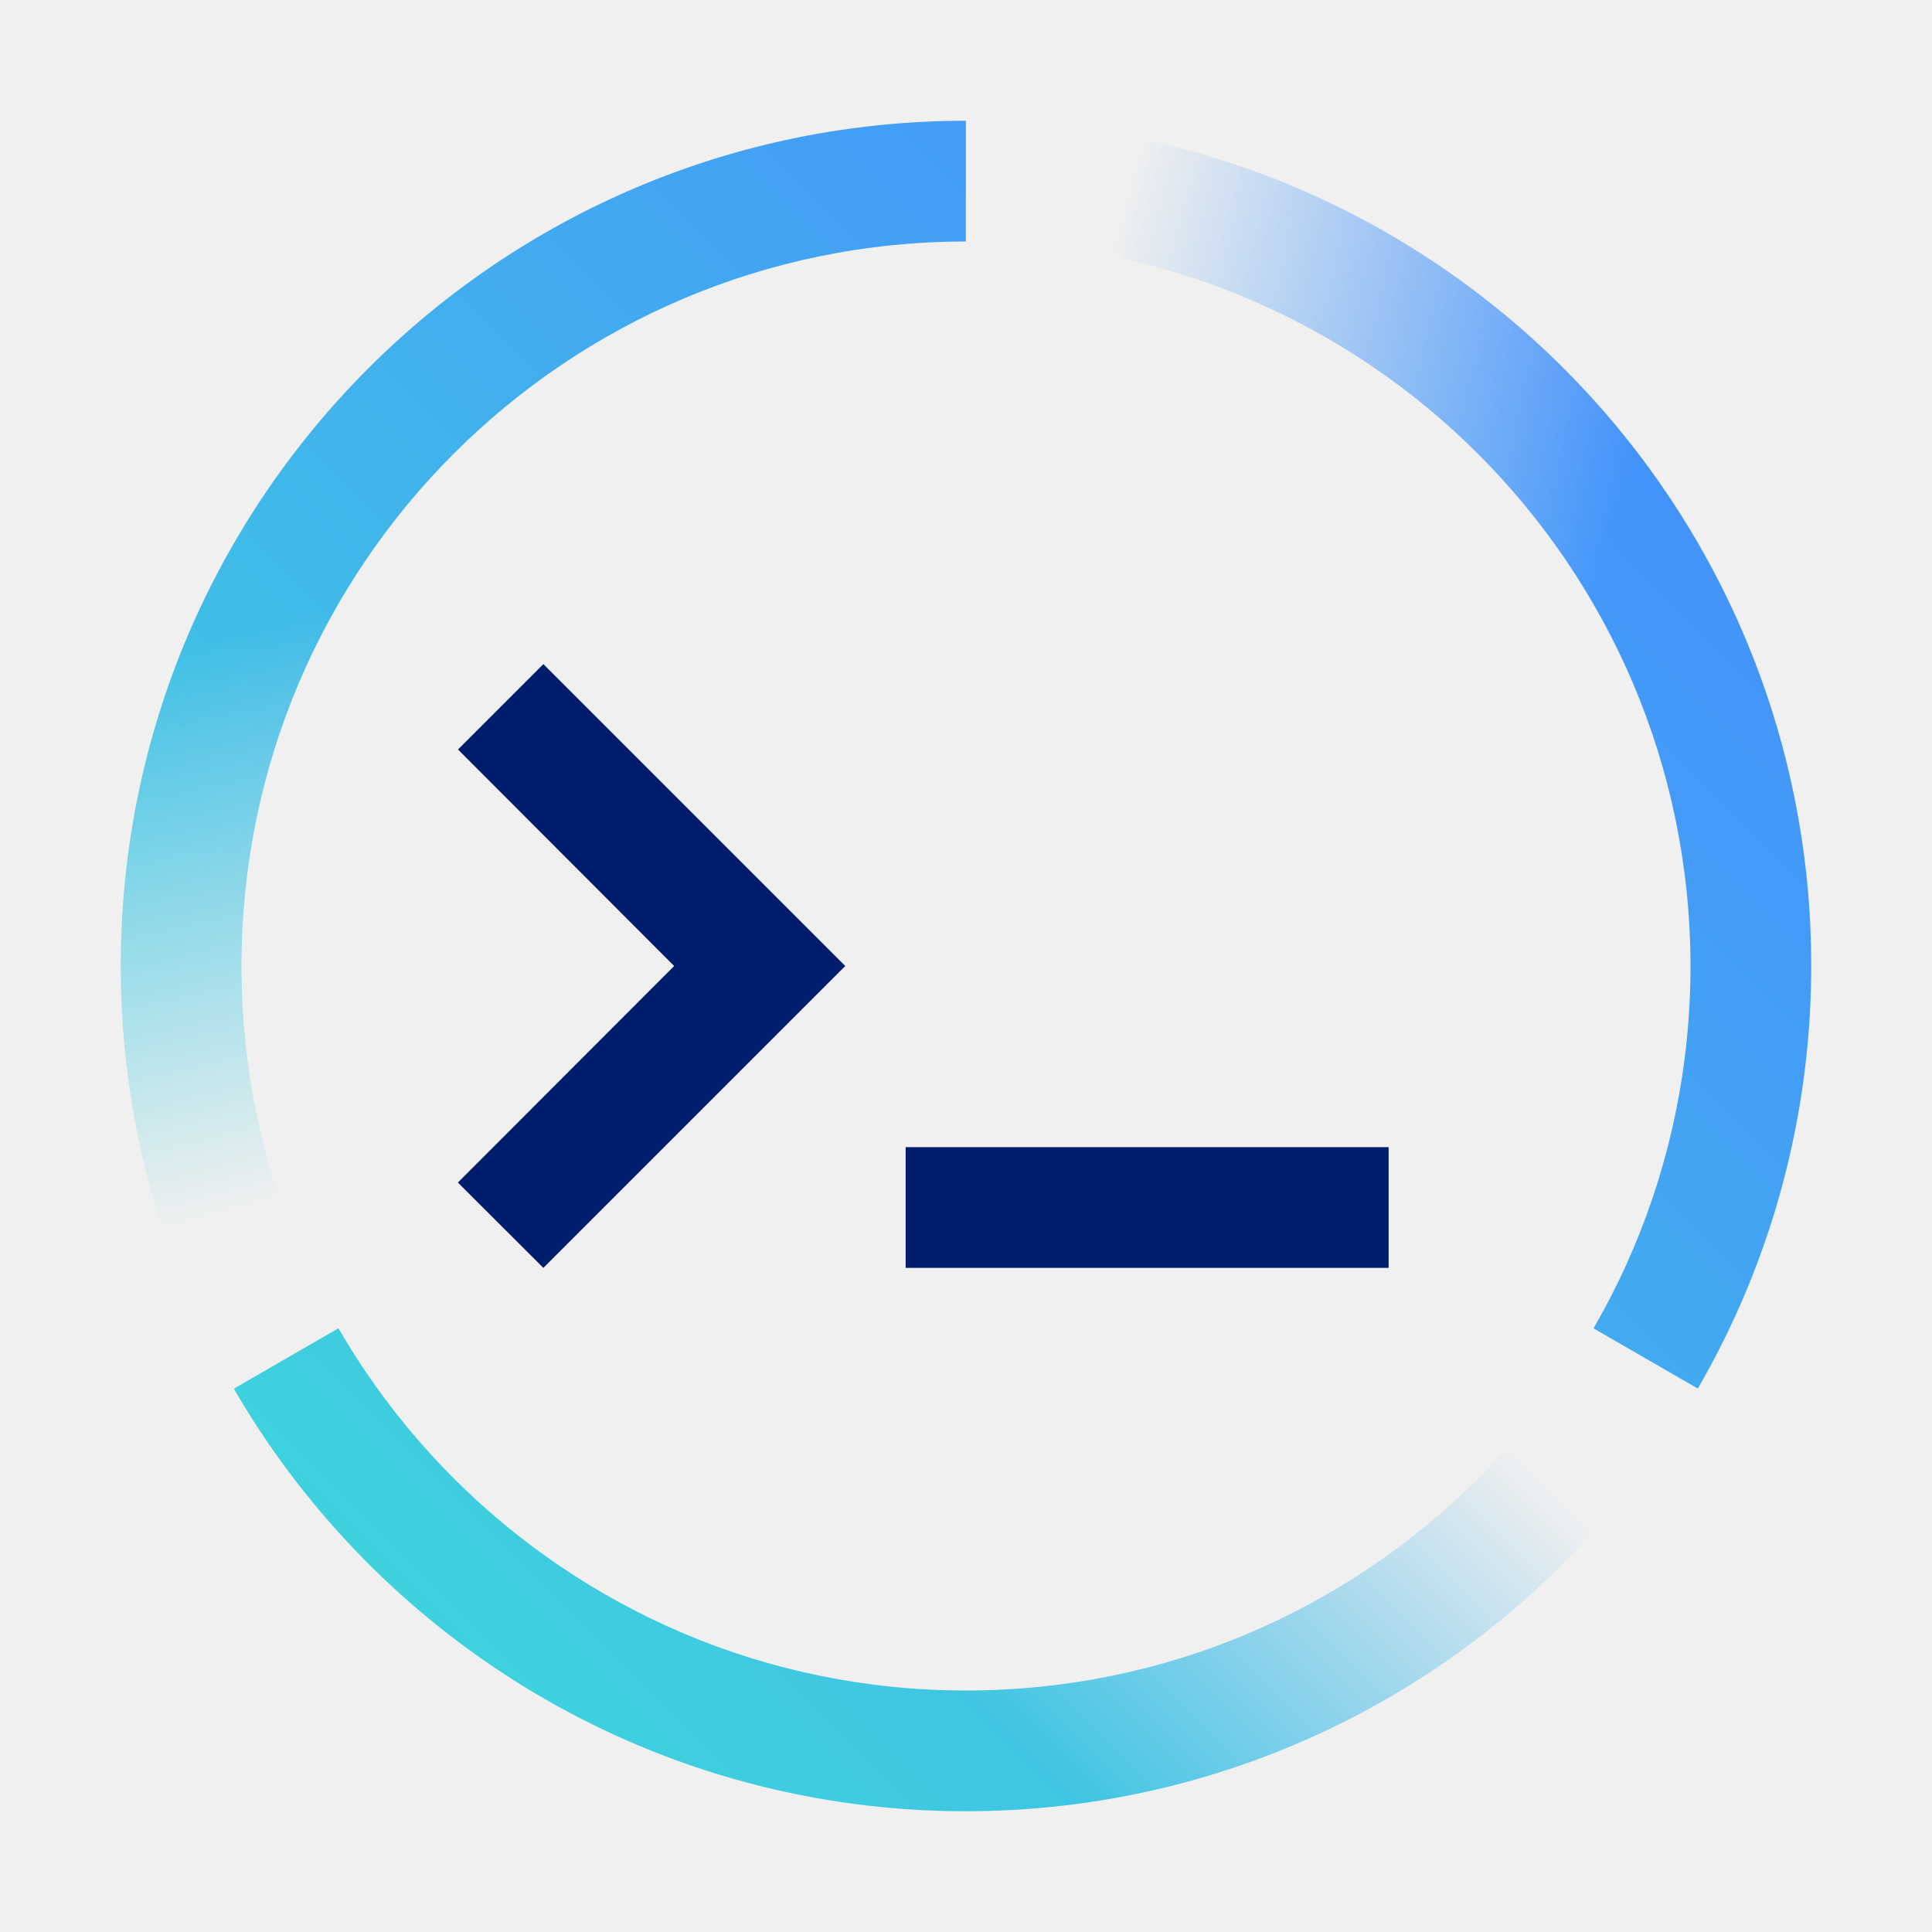
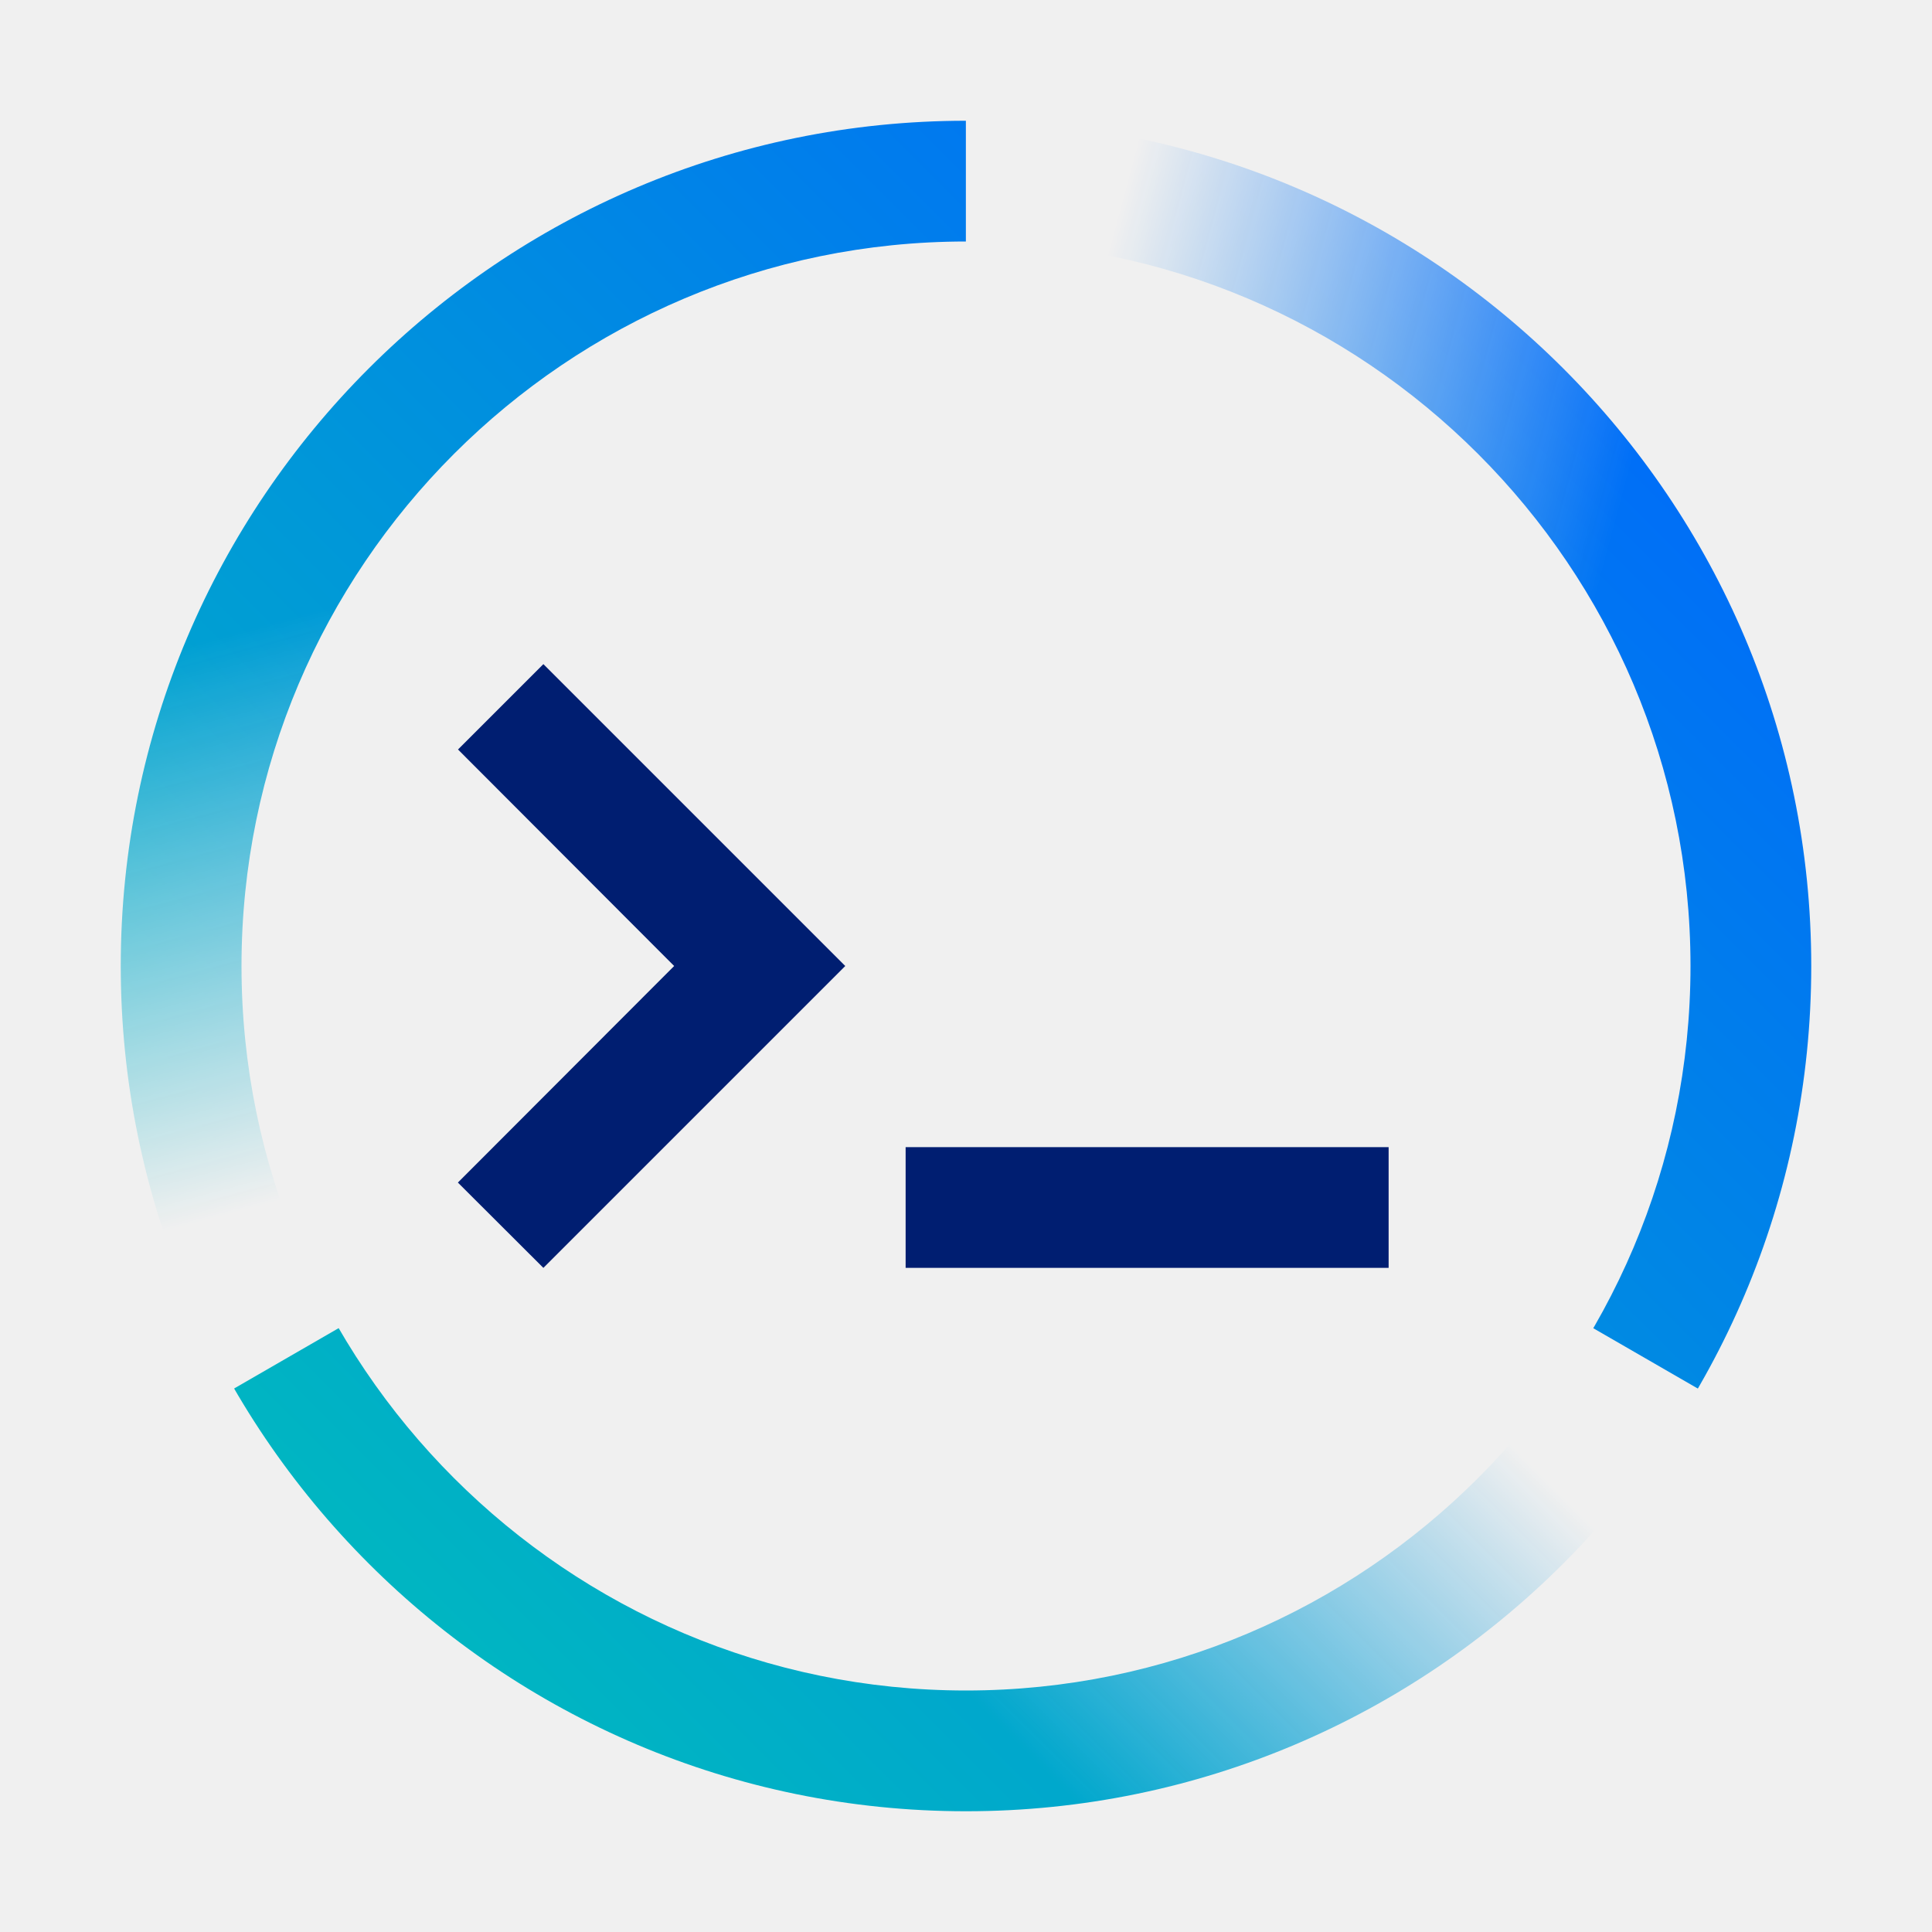
- <svg xmlns="http://www.w3.org/2000/svg" xmlns:xlink="http://www.w3.org/1999/xlink" id="IBM_Z_Open_Automation_Utilities" data-name="IBM Z Open Automation Utilities" viewBox="0 0 32 32">
+ <svg xmlns="http://www.w3.org/2000/svg" xmlns:xlink="http://www.w3.org/1999/xlink" id="IBMZOpenAutomationUtilities" viewBox="0 0 32 32">
  <defs>
-     <linearGradient id="ef31220xaa" x1="2453.168" y1="-5709.402" x2="2468.114" y2="-5705.398" gradientTransform="rotate(120 -414.87 -3546.494)" gradientUnits="userSpaceOnUse">
+     <linearGradient id="r749sx633a" x1="2453.168" y1="-5709.402" x2="2468.114" y2="-5705.398" gradientTransform="rotate(120 -414.87 -3546.494)" gradientUnits="userSpaceOnUse">
      <stop offset=".2" />
      <stop offset=".8" stop-opacity="0" />
    </linearGradient>
-     <linearGradient id="jwd8ynu4tb" x1="-3714.779" y1="-4962.463" x2="-3699.833" y2="-4958.458" gradientTransform="rotate(-120 -413.6 -3545.664)" xlink:href="#ef31220xaa" />
-     <linearGradient id="d8jw5nodmc" x1="16.015" y1="4.37" x2="30.961" y2="8.375" gradientTransform="translate(-1.49 2.127)" xlink:href="#ef31220xaa" />
-     <linearGradient id="7pmeflxa0e" y1="32" x2="32" gradientUnits="userSpaceOnUse">
-       <stop offset=".1" stop-color="#3ddbd9" />
-       <stop offset=".9" stop-color="#4589ff" />
+     <linearGradient id="amhl55nuub" x1="-3714.779" y1="-4962.463" x2="-3699.833" y2="-4958.458" gradientTransform="rotate(-120 -413.643 -3545.633)" xlink:href="#r749sx633a" />
+     <linearGradient id="fb92yl8oqc" x1="16.015" y1="4.37" x2="30.961" y2="8.375" gradientTransform="translate(-1.49 2.127)" xlink:href="#r749sx633a" />
+     <linearGradient id="ahgzw9ex3e" x1="0" y1="32" x2="32" y2="0" gradientUnits="userSpaceOnUse">
+       <stop offset=".1" stop-color="#00c0ba" />
+       <stop offset=".9" stop-color="#0064ff" />
    </linearGradient>
-     <mask id="fsuj2nkodd" x="0" y="0" width="32" height="32" maskUnits="userSpaceOnUse">
-       <path d="M16 30a14 14 0 1 1 14-14 14.015 14.015 0 0 1-14 14zm0-26a12 12 0 1 0 12 12A12.013 12.013 0 0 0 16 4z" style="fill:#fff" />
-       <path style="fill:url(#ef31220xaa)" d="m22 32 6.989-8.5L15.998 16l-6 10.393L22 32z" />
-       <path style="fill:url(#jwd8ynu4tb)" d="m0 13 3.008 10.5 12.99-7.5-6-10.392L0 13z" />
-       <path style="fill:url(#d8jw5nodmc)" d="M15.998 1h12v15h-12z" />
+     <mask id="jgmtve5tnd" x="0" y="0" width="32" height="32" maskUnits="userSpaceOnUse">
+       <path d="M16 30C8.28 30 2 23.72 2 16S8.28 2 16 2s14 6.28 14 14-6.28 14-14 14zm0-26C9.383 4 4 9.383 4 16s5.383 12 12 12 12-5.383 12-12S22.617 4 16 4z" style="fill:#fff" />
+       <path style="fill:url(#r749sx633a)" d="m22 32 6.989-8.5L15.998 16l-6 10.393L22 32z" />
+       <path style="fill:url(#amhl55nuub)" d="m0 13 3.008 10.5 12.99-7.5-6-10.392L0 13z" />
+       <path style="fill:url(#fb92yl8oqc)" d="M15.998 1h12v15h-12z" />
    </mask>
  </defs>
-   <g style="mask:url(#fsuj2nkodd)">
-     <path style="fill:url(#7pmeflxa0e)" d="M0 0h32v32H0z" />
+   <g style="mask:url(#jgmtve5tnd)">
+     <path style="fill:url(#ahgzw9ex3e)" d="M0 0h32v32H0z" />
  </g>
-   <path style="fill:#001d6c" d="M15 19h8v2h-8zM7.586 12.414 11.166 16l-3.582 3.587L9 21l5-5-5-5-1.414 1.414z" />
+   <path style="fill:#001e71" d="M15 19h8v2h-8zM7.586 12.414 11.166 16l-3.582 3.587L9 21l5-5-5-5-1.414 1.414z" />
</svg>
